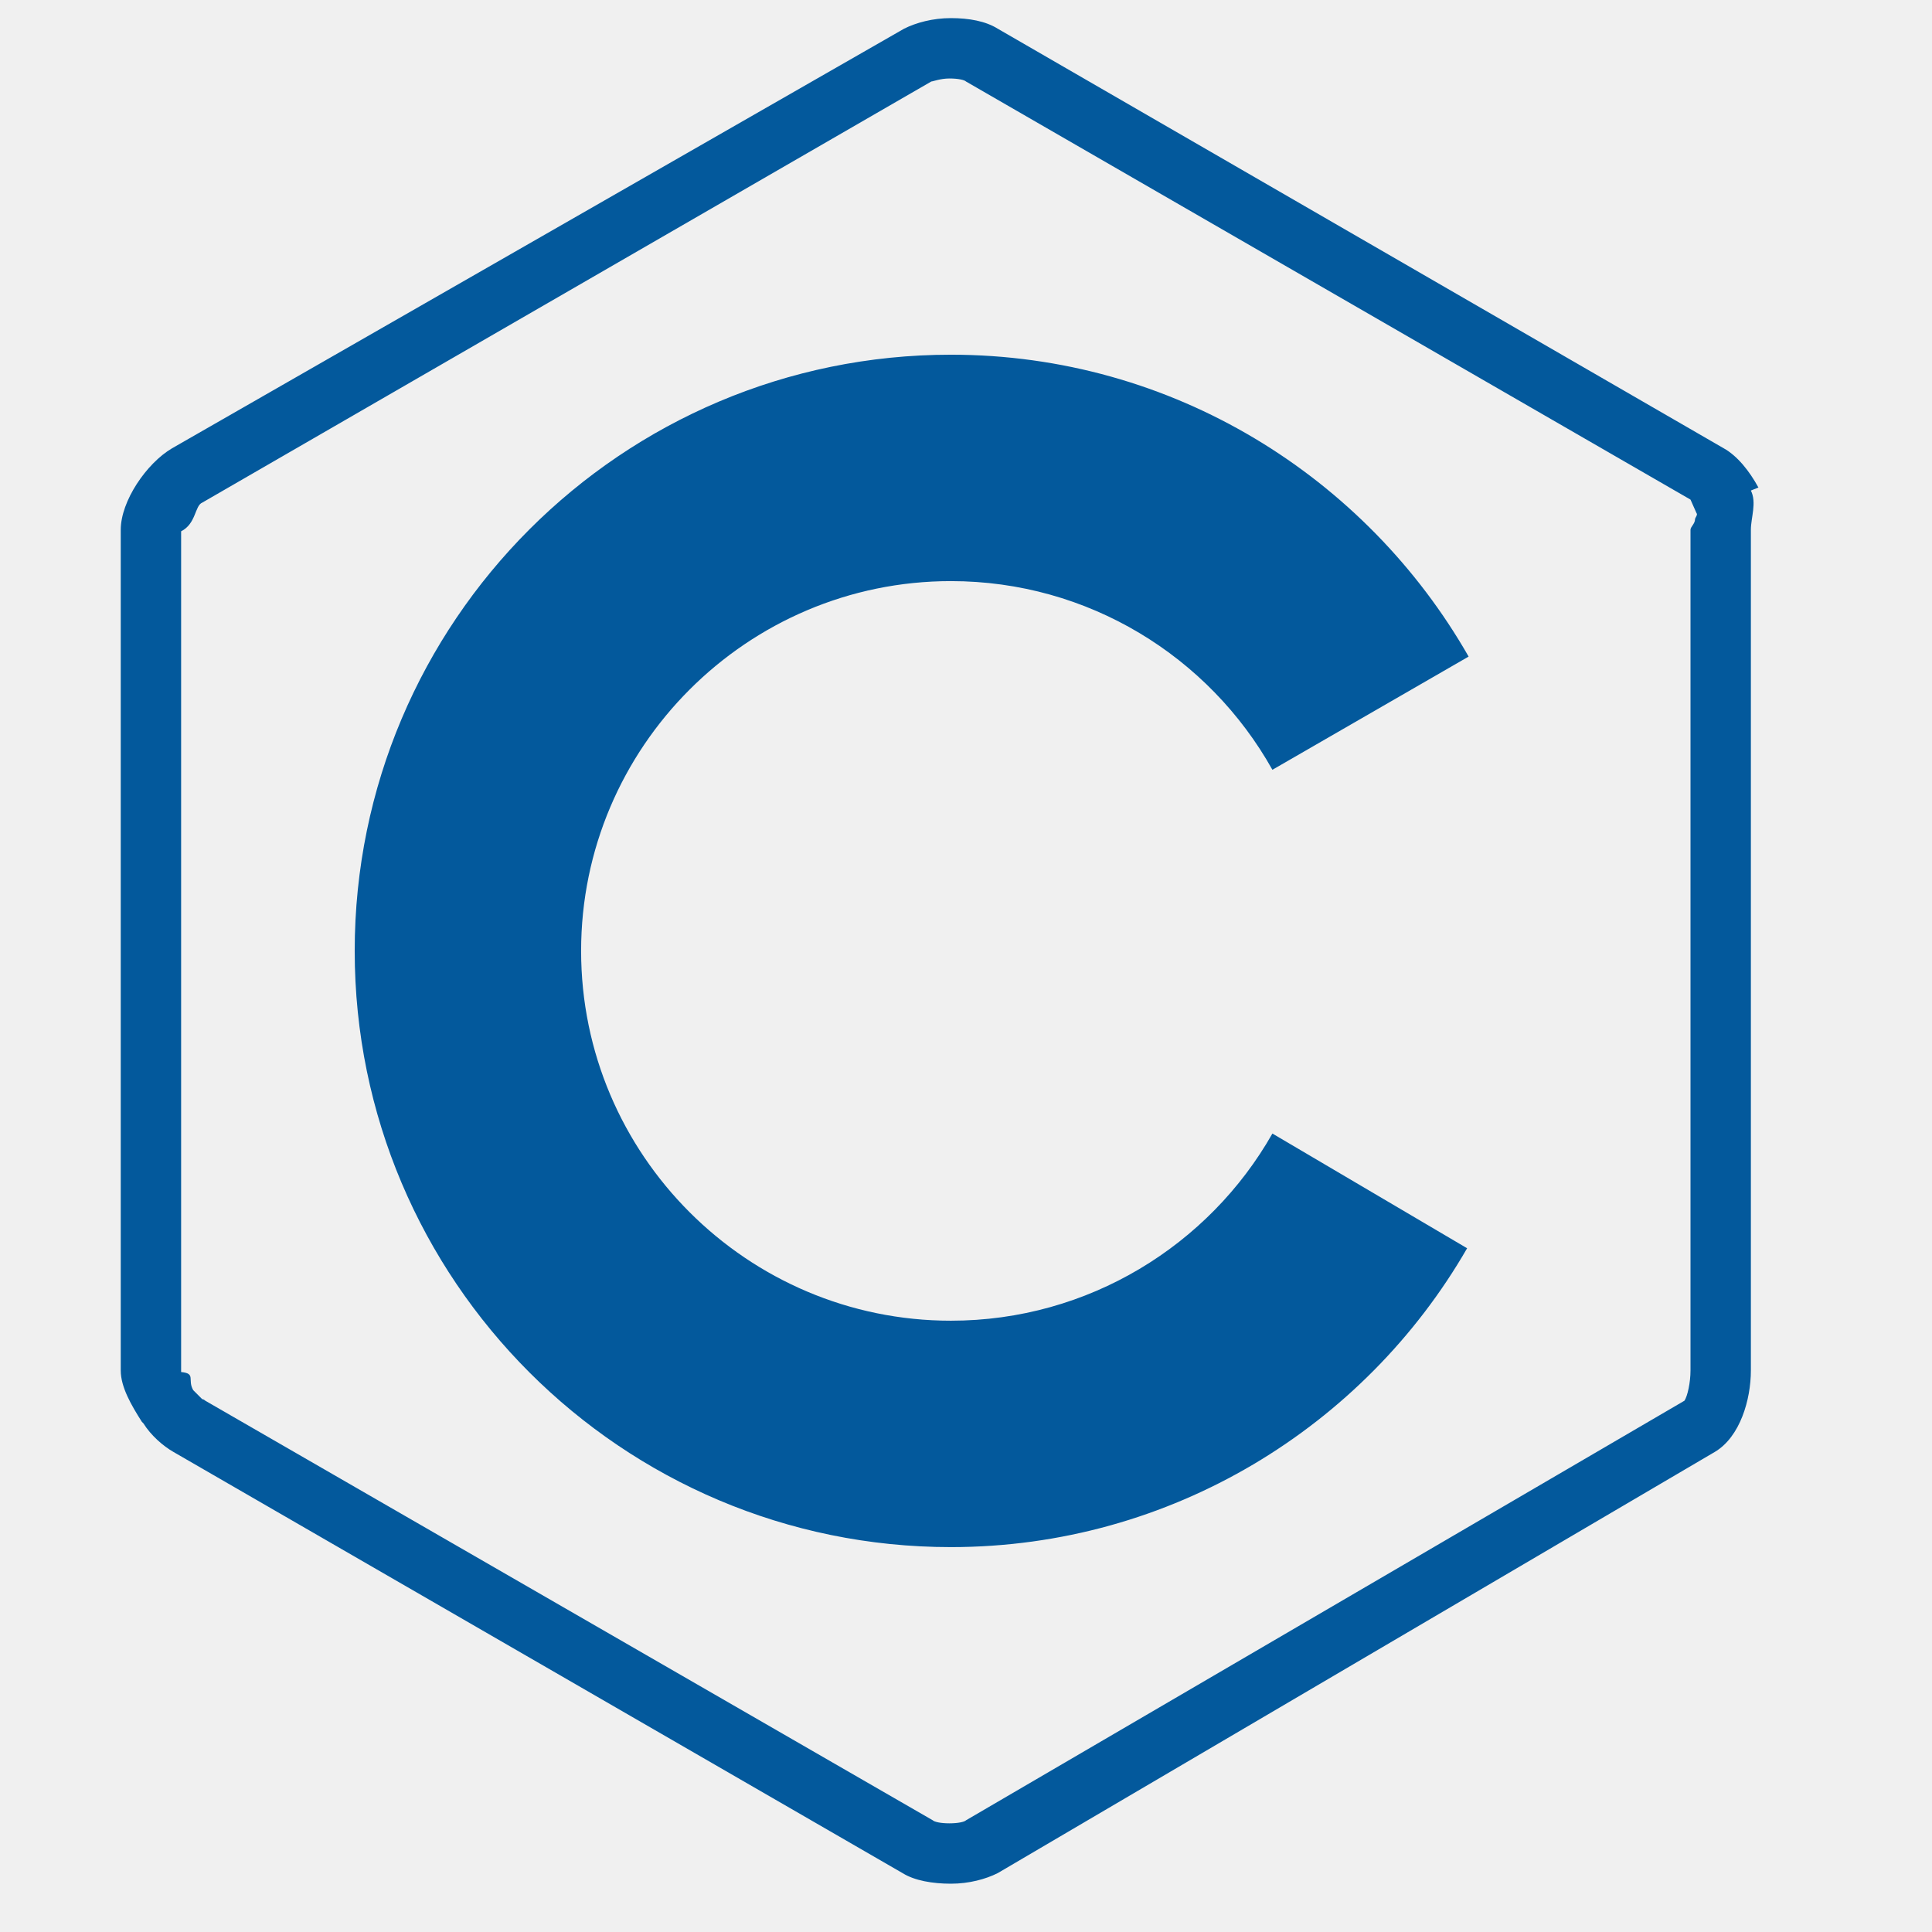
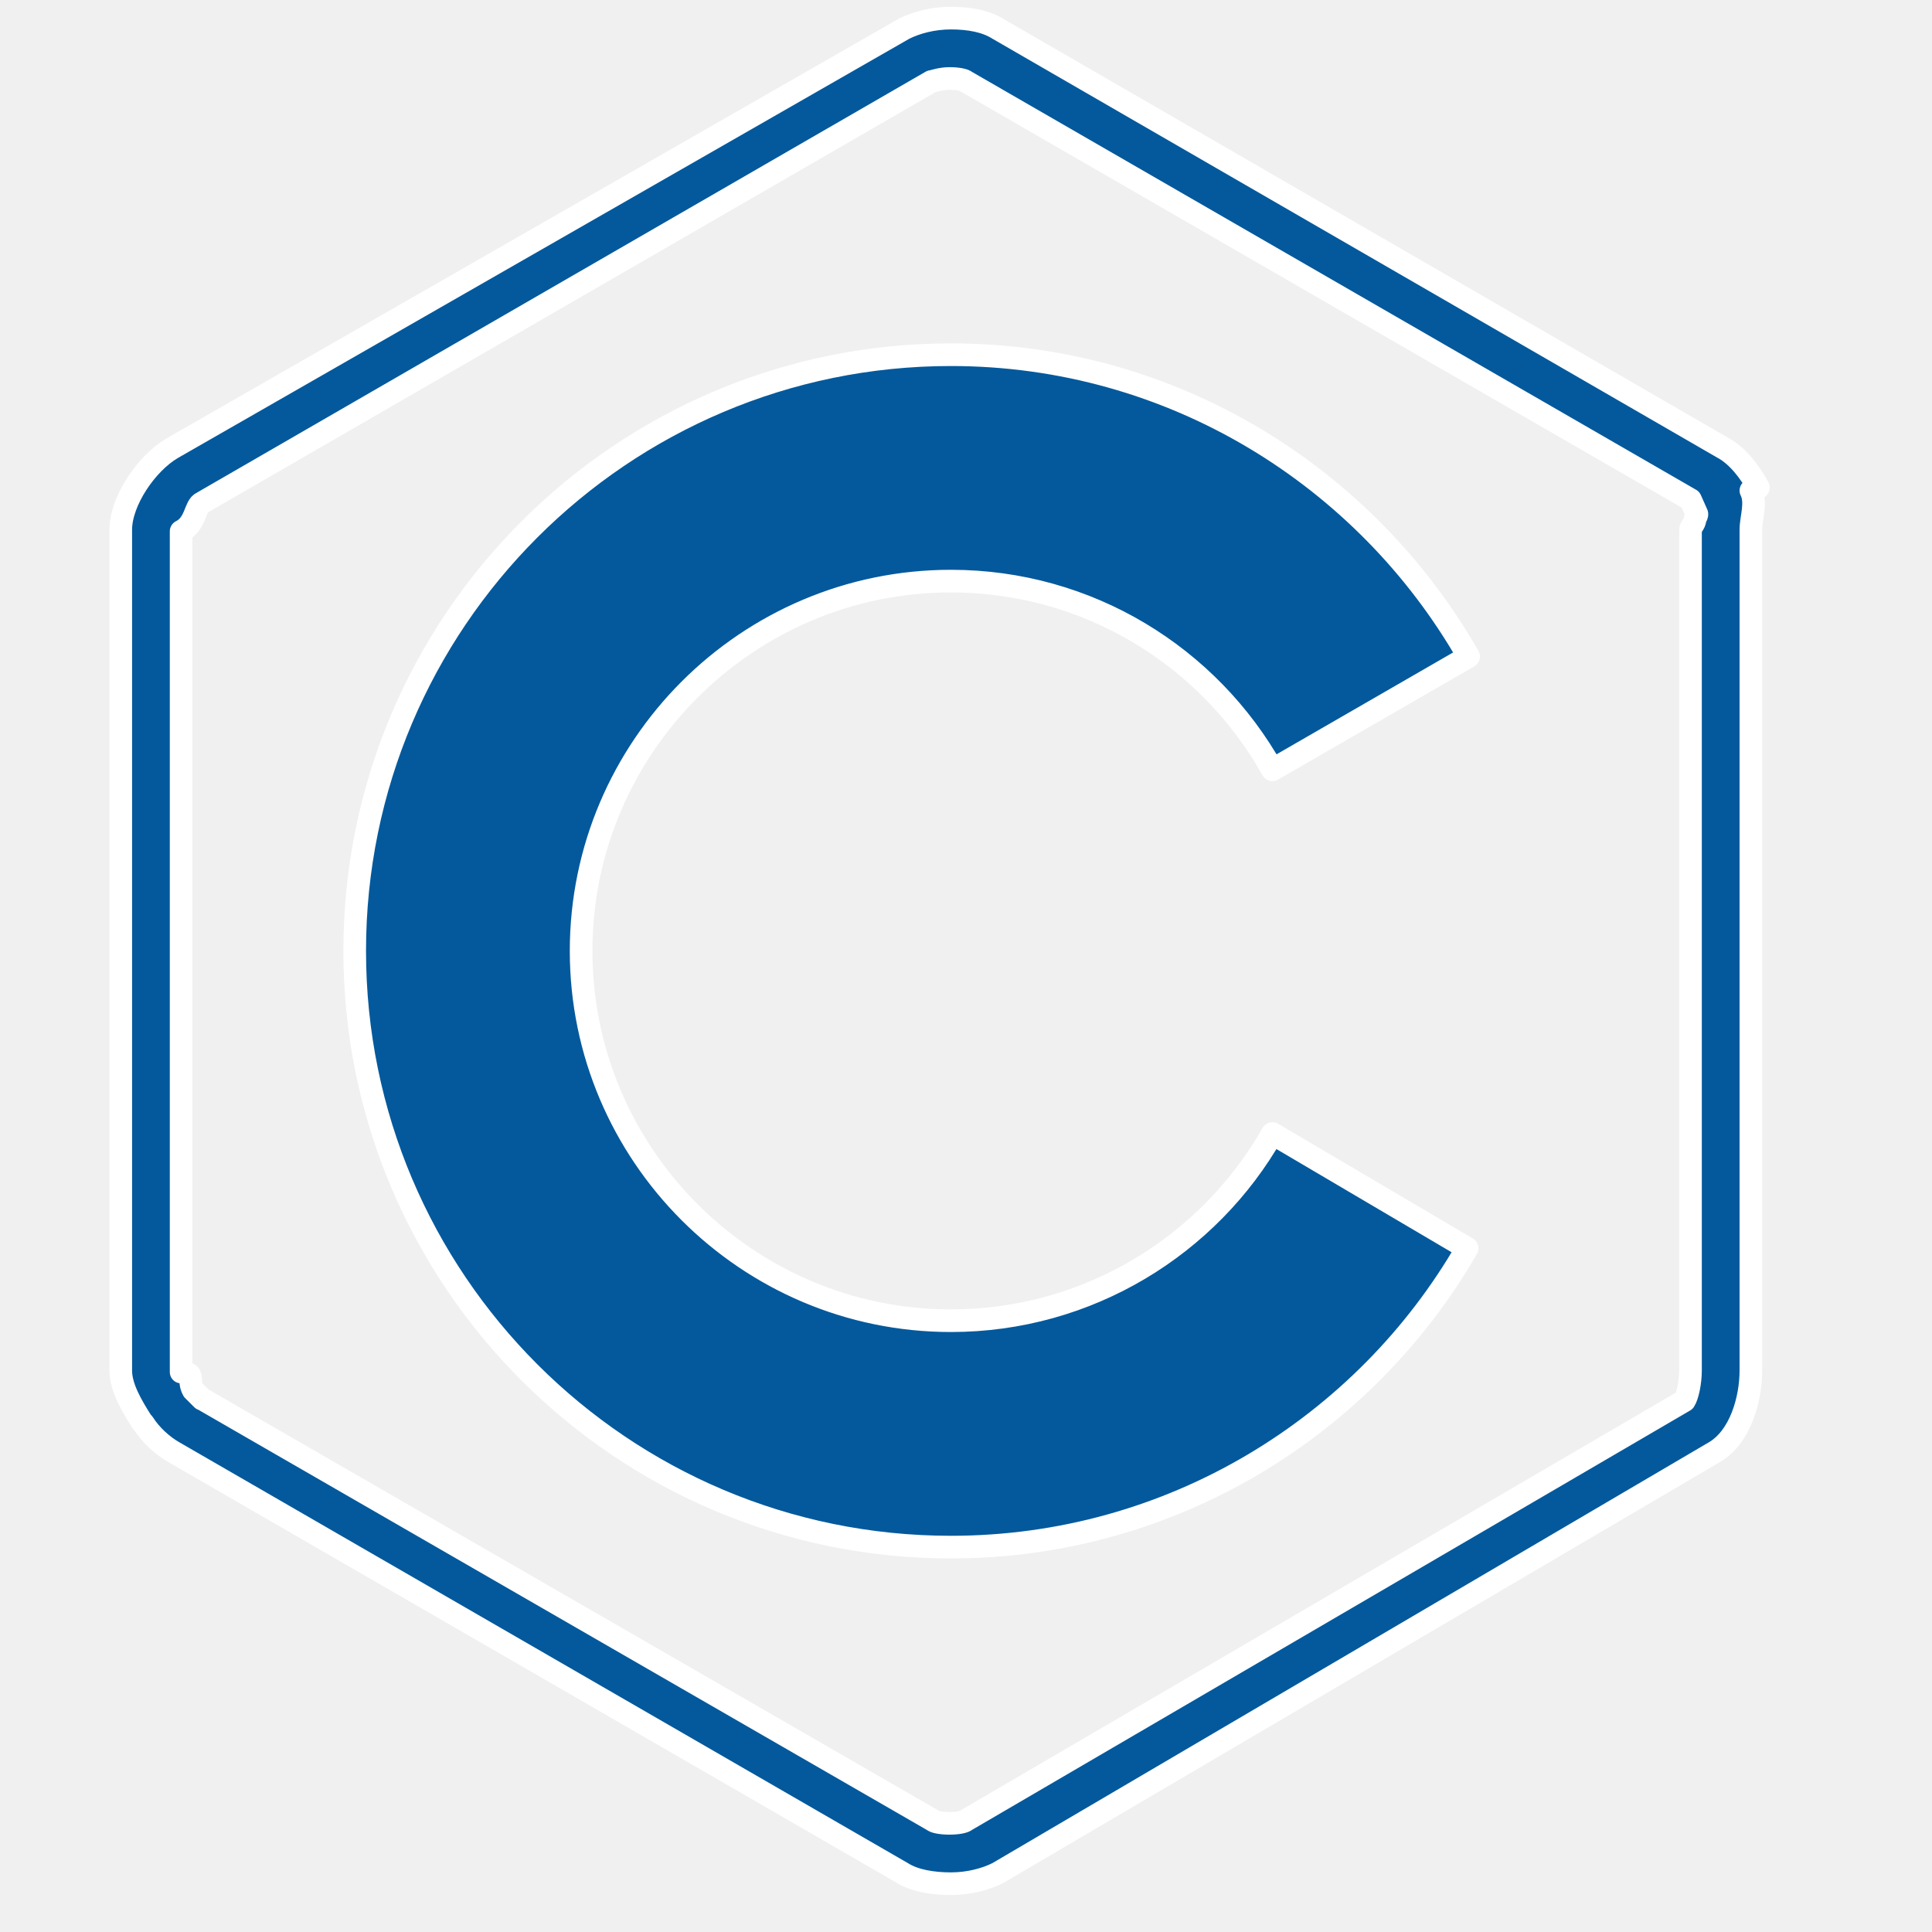
- <svg xmlns="http://www.w3.org/2000/svg" viewBox="0 0 128 128">
+ <svg xmlns="http://www.w3.org/2000/svg" viewBox="0 0 128 128" stroke="white" stroke-width="1.5" stroke-linecap="round" stroke-linejoin="round" fill="none">
  <path fill="#03599C" d="M116.5 32.3c-.6-1.1-1.4-2.1-2.3-2.6L66.1 1.9c-.8-.5-1.9-.7-3.1-.7s-2.3.3-3.1.7L11.4 29.7c-1.7 1-3.4 3.5-3.4 5.4v55.7c0 1.1.7 2.3 1.4 3.4l.1.1c.5.8 1.3 1.5 2 1.9l48.3 27.9c.8.5 2 .7 3.2.7s2.3-.3 3.1-.7l47.5-27.9c1.7-1 2.4-3.5 2.4-5.4V35.1c0-.8.4-1.8 0-2.6zm-4.2 2.1c0 .3-.3.5-.3.7v55.7c0 .8-.2 1.7-.4 2L64 120.6c-.1.1-.5.2-1.1.2s-1-.1-1.1-.2L13.6 92.8s-.1-.1-.2-.1l-.6-.6c-.4-.7.2-1.1-.8-1.2V35.2c1-.5.9-1.7 1.4-1.9L61.7 5.4c.1 0 .6-.2 1.2-.2s1 .1 1.1.2l48 27.7.4.9c.1.1-.1.3-.1.4M63 38.5c9.1 0 17.1 5 21.3 12.5l13-7.5c-6.8-11.9-19.6-20-34.3-20-21.8 0-39.5 17.7-39.5 39.5s17.7 39.5 39.5 39.5c14.6 0 27.4-8 34.2-19.8l-12.9-7.6C80.1 82.5 72.1 87.5 63 87.5c-13.5 0-24.5-11-24.5-24.5s11-24.5 24.5-24.5" />
</svg>
